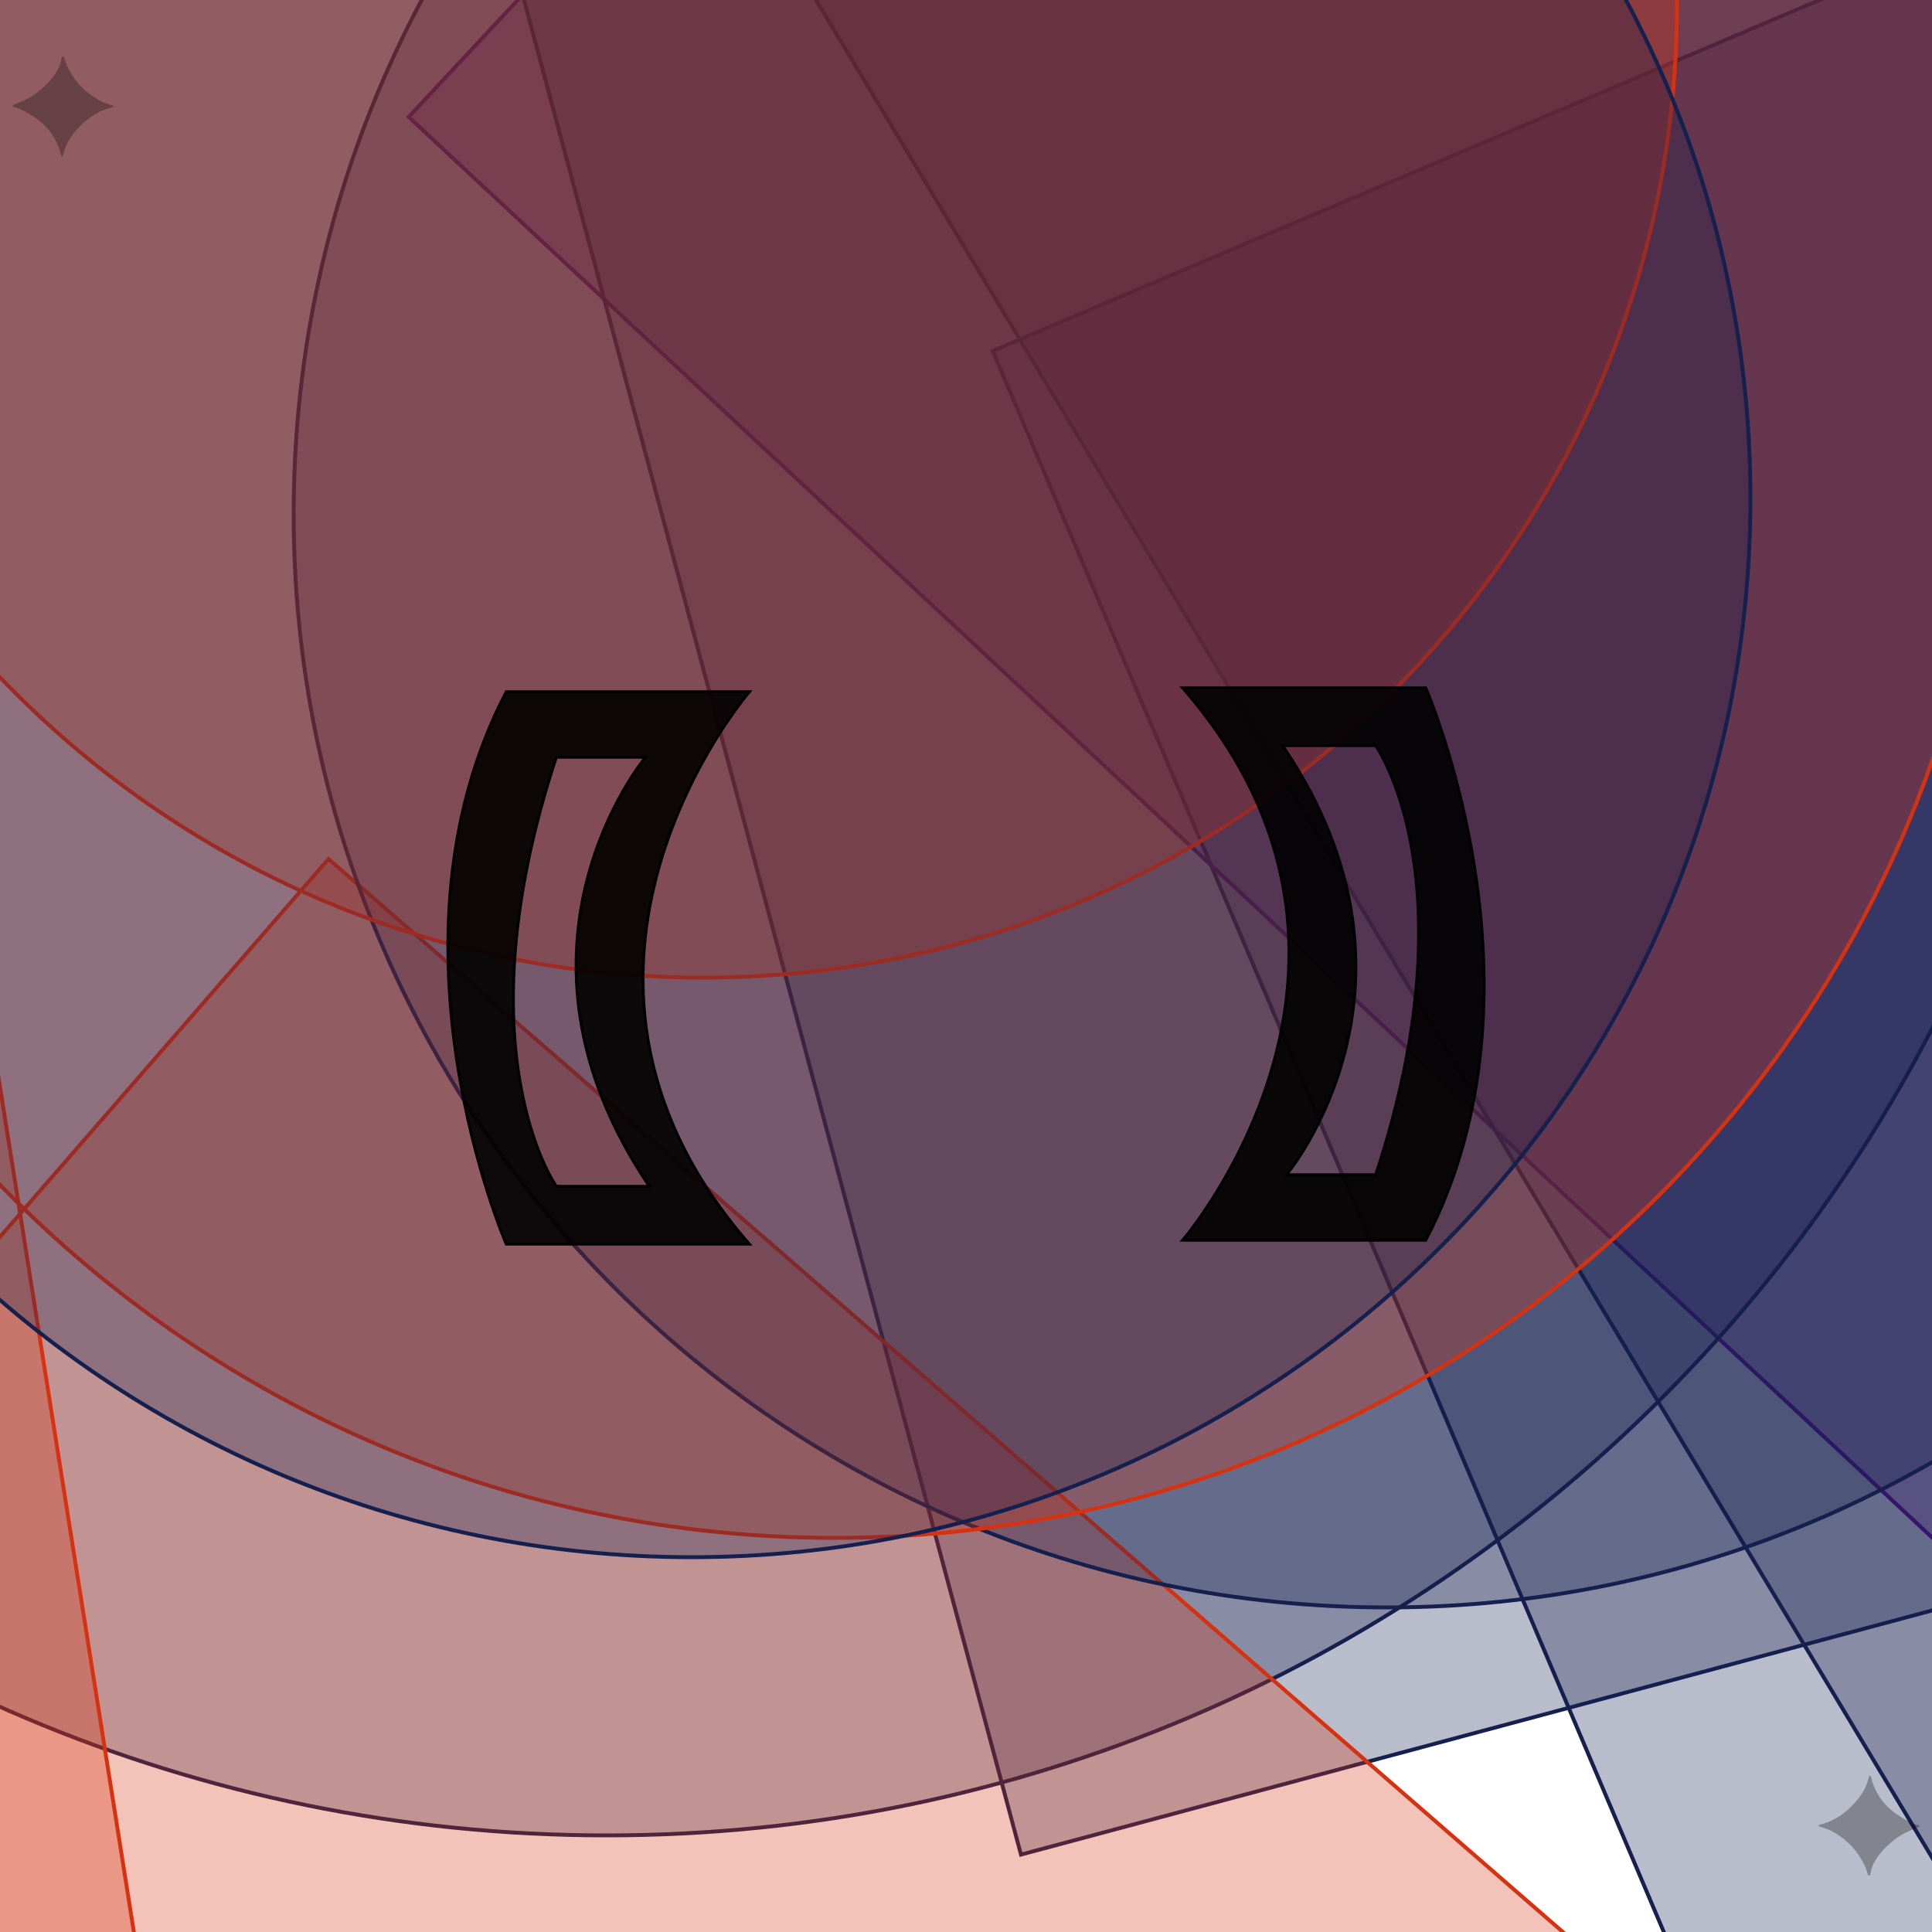
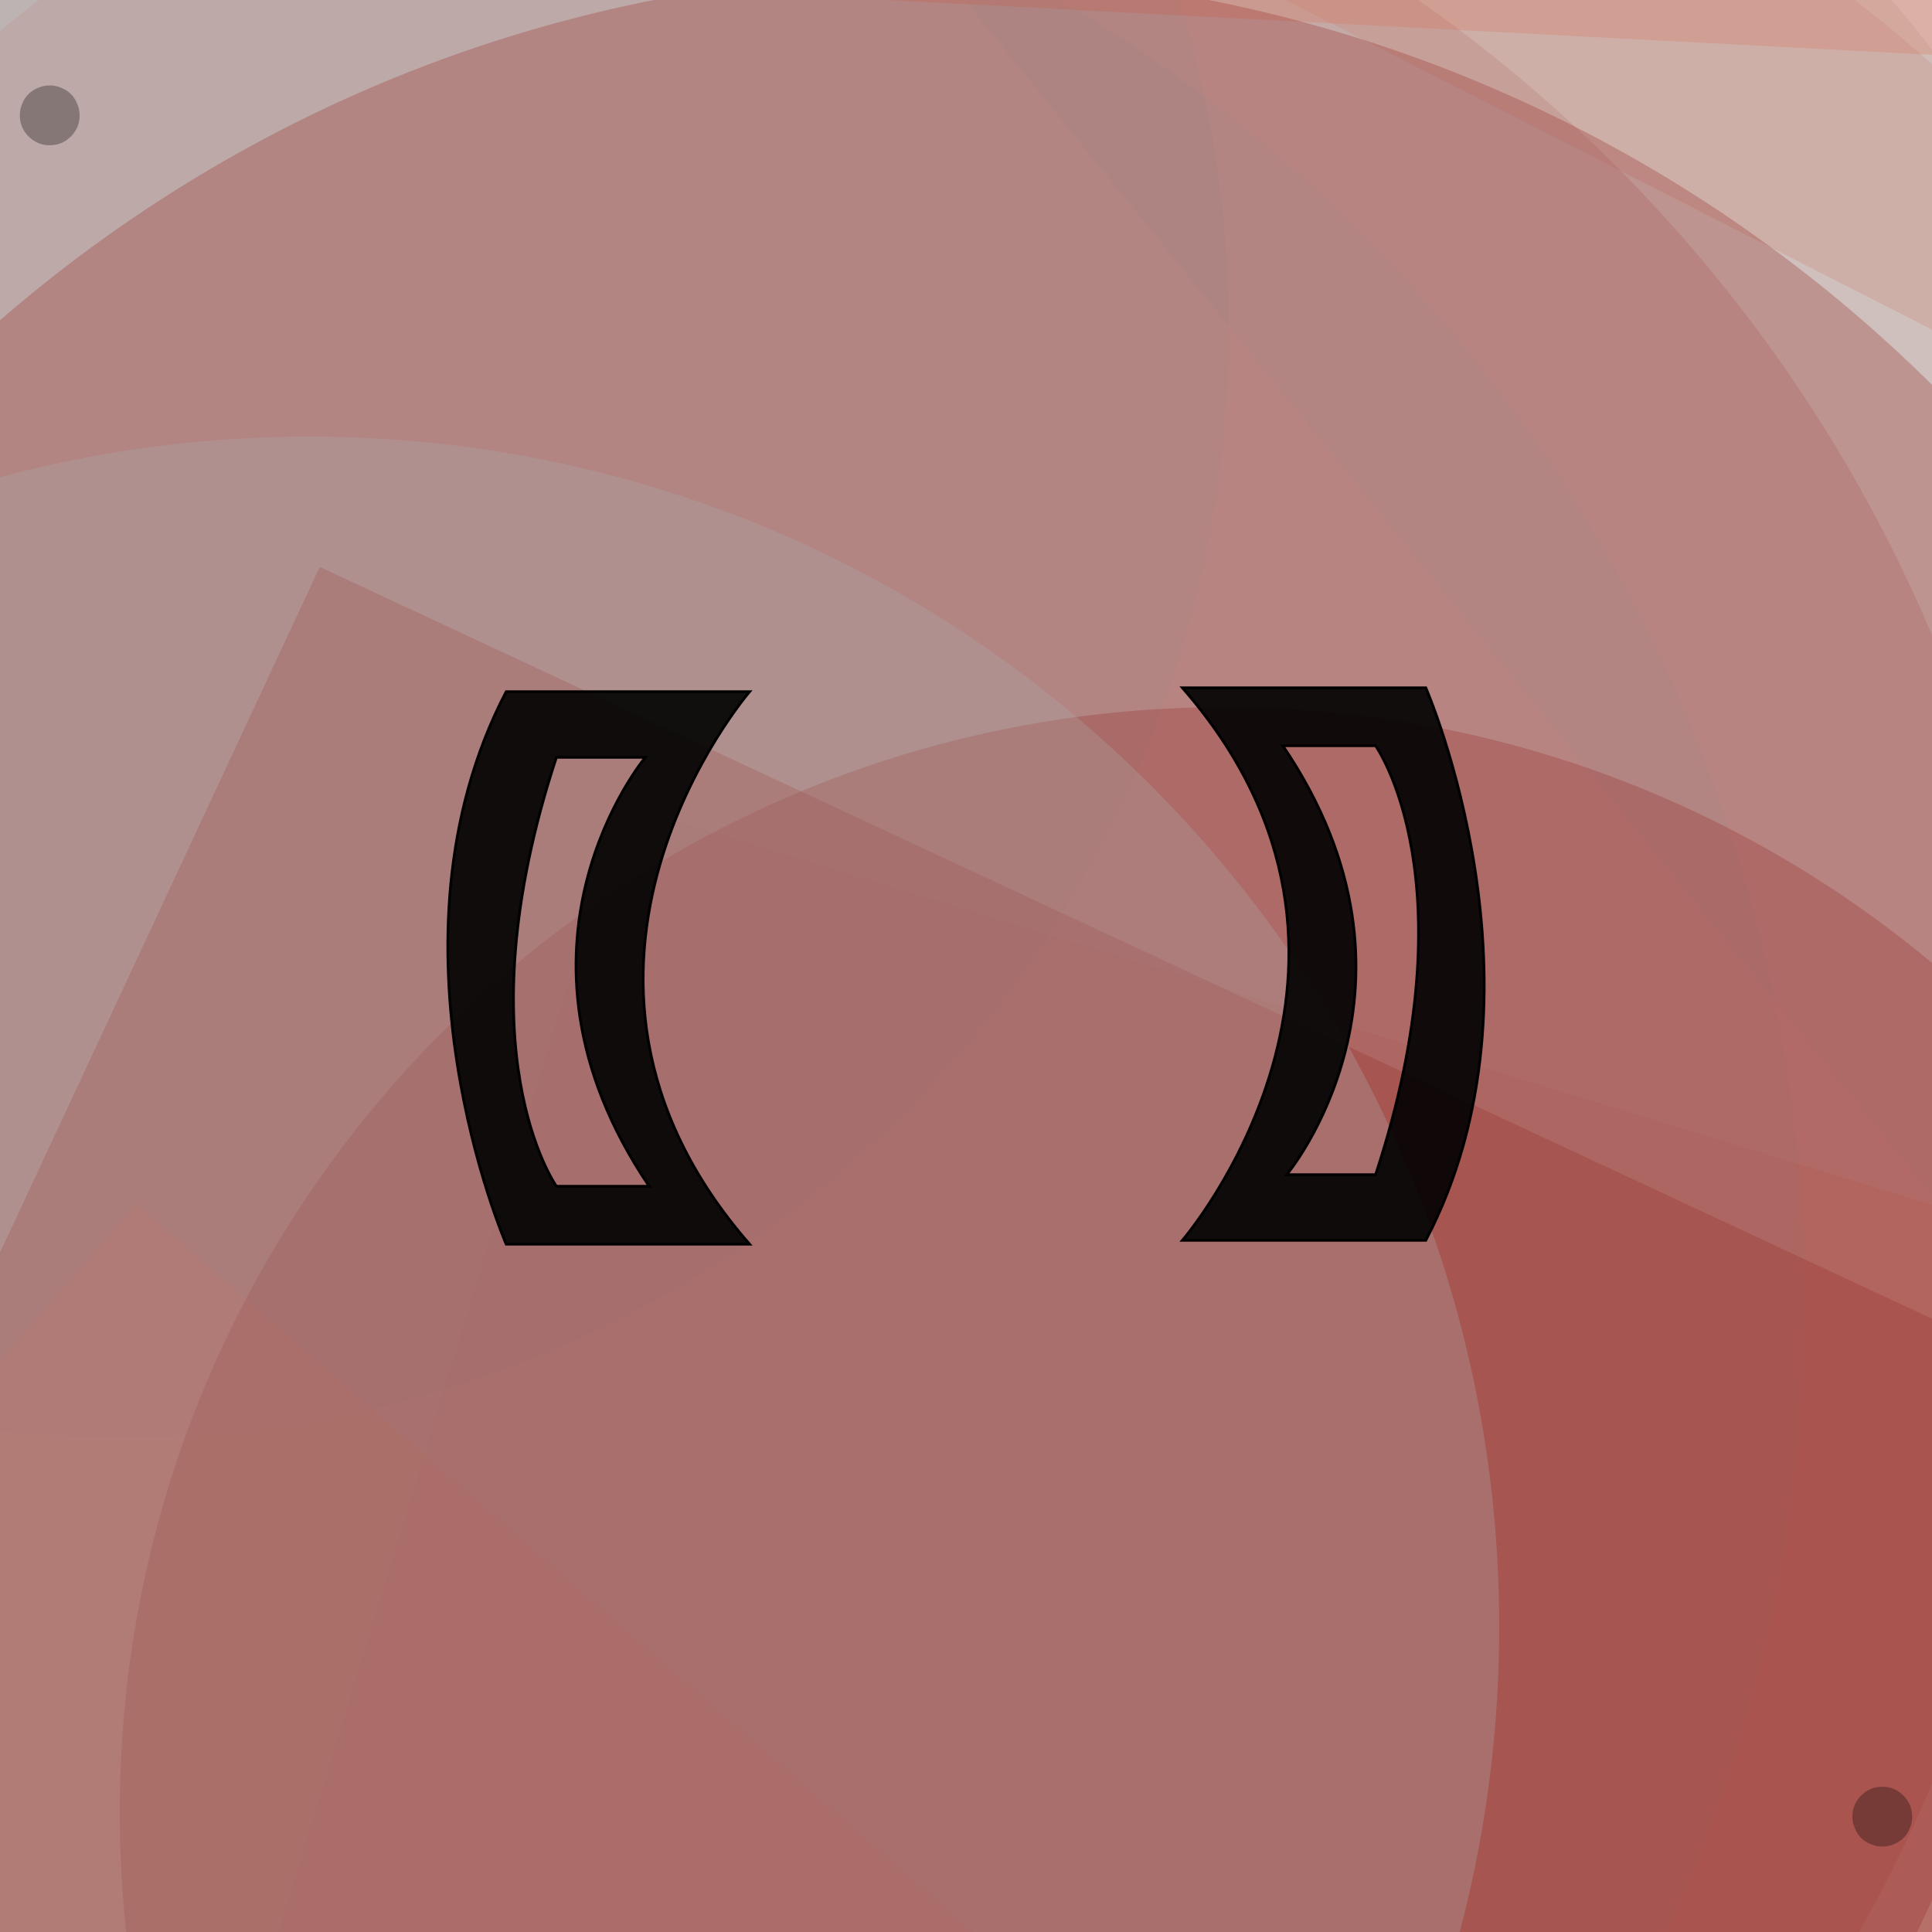
<svg xmlns="http://www.w3.org/2000/svg" width="500" height="500" viewbox="0 0 500 500" style="background-color:#111111">
  <g fill-opacity="0.3">
-     <rect fill="#15204e" x="201" y="184" width="608" height="726" transform="rotate(337)" stroke="#15204e" />
-     <rect fill="#550e8a" x="50" y="98" width="604" height="632" transform="rotate(313)" stroke="#550e8a" />
-     <rect fill="#550e8a" x="13" y="188" width="622" height="532" transform="rotate(113)" stroke="#550e8a" />
-     <rect fill="#15204e" x="131" y="24" width="702" height="508" transform="rotate(345)" stroke="#15204e" />
-     <rect fill="#15204e" x="39" y="70" width="758" height="712" transform="rotate(225)" stroke="#15204e" />
-     <circle fill="#15204e" cx="157" cy="89" r="386" stroke="#15204e" />
-     <rect fill="#d53211" x="210" y="112" width="798" height="760" transform="rotate(41)" stroke="#d53211" />
-     <rect fill="#15204e" x="181" y="104" width="546" height="624" transform="rotate(329)" stroke="#15204e" />
-     <circle fill="#15204e" cx="359" cy="133" r="283" stroke="#15204e" />
-     <rect fill="#d53211" x="113" y="44" width="592" height="772" transform="rotate(81)" stroke="#d53211" />
-     <circle fill="#d53211" cx="182" cy="1" r="252" stroke="#d53211" />
-     <rect fill="#15204e" x="157" y="38" width="652" height="700" transform="rotate(193)" stroke="#15204e" />
-     <circle fill="#d53211" cx="216" cy="97" r="301" stroke="#d53211" />
-     <circle fill="#15204e" cx="179" cy="129" r="274" stroke="#15204e" />
-     <rect fill="#d53211" x="22" y="230" width="608" height="544" transform="rotate(257)" stroke="#d53211" />
+     <circle fill="#972d2a" cx="148" cy="313" r="382" />
+     <rect fill="#d6765e" x="215" y="152" width="630" height="668" transform="rotate(17)" />
+     <circle fill="#d6765e" cx="245" cy="305" r="385" />
+     <circle fill="#AAAAAA" cx="187" cy="257" r="397" />
+     <rect fill="#d6765e" x="151" y="20" width="760" height="576" transform="rotate(297)" />
+     <circle fill="#AAAAAA" cx="76" cy="337" r="391" />
+     <circle fill="#AAAAAA" cx="31" cy="85" r="287" />
+     <rect fill="#AAAAAA" x="194" y="26" width="660" height="744" transform="rotate(321)" />
+     <rect fill="#AAAAAA" x="49" y="196" width="540" height="712" transform="rotate(129)" />
+     <rect fill="#d6765e" x="12" y="38" width="672" height="506" transform="rotate(273)" />
+     <rect fill="#972d2a" x="137" y="98" width="524" height="576" transform="rotate(25)" />
+     <rect fill="#d6765e" x="231" y="212" width="538" height="728" transform="rotate(41)" />
+     <circle fill="#972d2a" cx="241" cy="361" r="368" />
+     <circle fill="#972d2a" cx="317" cy="469" r="286" />
+     <circle fill="#AAAAAA" cx="80" cy="421" r="308" />
  </g>
  <g id="infinity_1">
    <path id="infinity" stroke-dasharray="0" stroke-dashoffset="0" stroke-width="16" d="M195.5 248c0 30 37.5 30 52.5 0s 52.5-30 52.5 0s-37.5 30-52.5 0s-52.5-30-52.5 0" fill="none">
-       <animate begin="s.begin" attributeType="XML" attributeName="stroke" values="#550e8a;#15204e;#550e8a" dur="4s" fill="freeze" />
+       <animate begin="s.begin" attributeType="XML" attributeName="stroke" values="#d6765e;#972d2a;#d6765e" dur="4s" fill="freeze" />
      <animate begin="s.begin" attributeType="XML" attributeName="stroke-dasharray" values="0;50;0" dur="6s" fill="freeze" />
      <animate begin="a.begin" attributeType="XML" attributeName="stroke-width" values="16;20;16" dur="1s" fill="freeze" />
    </path>
    <path id="infinity_2" stroke-dasharray="300" stroke-dashoffset="300" stroke-width="16" d="M195.5 248c0 30 37.5 30 52.5 0s 52.5-30 52.5 0s-37.5 30-52.5 0s-52.5-30-52.5 0" fill="none">
-       <animate begin="s.begin" attributeType="XML" attributeName="stroke" values="#d53211;#550e8a;#d53211" dur="4s" fill="freeze" />
+       <animate begin="s.begin" attributeType="XML" attributeName="stroke" values="#AAAAAA;#d6765e;#AAAAAA" dur="4s" fill="freeze" />
      <animate id="a" begin="s.begin;s.begin+1s;s.begin+2s;s.begin+3s;s.begin+4s;s.begin+5s;s.begin+6s" attributeType="XML" attributeName="stroke-width" values="16;20;16" dur="1s" fill="freeze" />
      <animate id="s" attributeType="XML" attributeName="stroke-dashoffset" begin="0s;s.end" to="-1800" dur="6s" />
    </path>
  </g>
  <g id="b">
    <path d="M194 179H131c-34 65 0 143 0 143h63C132 251 194 179 194 179Zm-26 128H144s-25-35 0-111h23S126 245 168 307Z" stroke="black" fill-opacity="0.9" stroke-width=".7">
-       <animate id="p" begin="s.begin" attributeName="fill" dur="6s" values="black;#550e8a;black;black;#15204e;black;black;#d53211;black" />
+       <animate id="p" begin="s.begin" attributeName="fill" dur="6s" values="black;#d6765e;black;black;#972d2a;black;black;#AAAAAA;black" />
    </path>
-     <text x="2" y="40" font-size="3em" fill-opacity="0.3" fill="black">✦    </text>
+     <text x="2" y="40" font-size="3em" fill-opacity="0.3" fill="black">●    </text>
    <path d="M90 203c-21 41 0 91 0 91h11c0 0-16-42 0-91z" stroke-opacity=".7" fill-opacity=".7" fill="transparent">
      <animate id="w" attributeName="fill" values="transparent;white;transparent" begin="p.begin+.4s;p.begin+2.4s;p.begin+4.4s" dur="1s" />
      <animate begin="w.begin" attributeName="stroke" values="transparent;black;transparent" dur="1s" />
    </path>
    <path d="M60 212c-17 34 0 74 0 74h9c0-1-13-34 0-74z" stroke-opacity=".5" fill-opacity=".5" fill="transparent">
      <animate attributeName="fill" values="transparent;white;transparent" begin="w.begin+.2s" dur="1s" />
      <animate attributeName="stroke" values="transparent;black;transparent" begin="w.begin+.2s" dur="1s" />
    </path>
    <path d="M37 221c-13 26 0 57 0 57h7c0 0-10-26 0-57z" stroke-opacity=".3" fill-opacity="0.3" fill="transparent">
      <animate attributeName="fill" values="transparent;white;transparent" begin="w.begin+.4s" dur="1s" />
      <animate attributeName="stroke" values="transparent;black;transparent" begin="w.begin+.4s" dur="1s" />
    </path>
  </g>
  <use href="#b" x="-500" y="-500" transform="rotate(180)" />
</svg>
